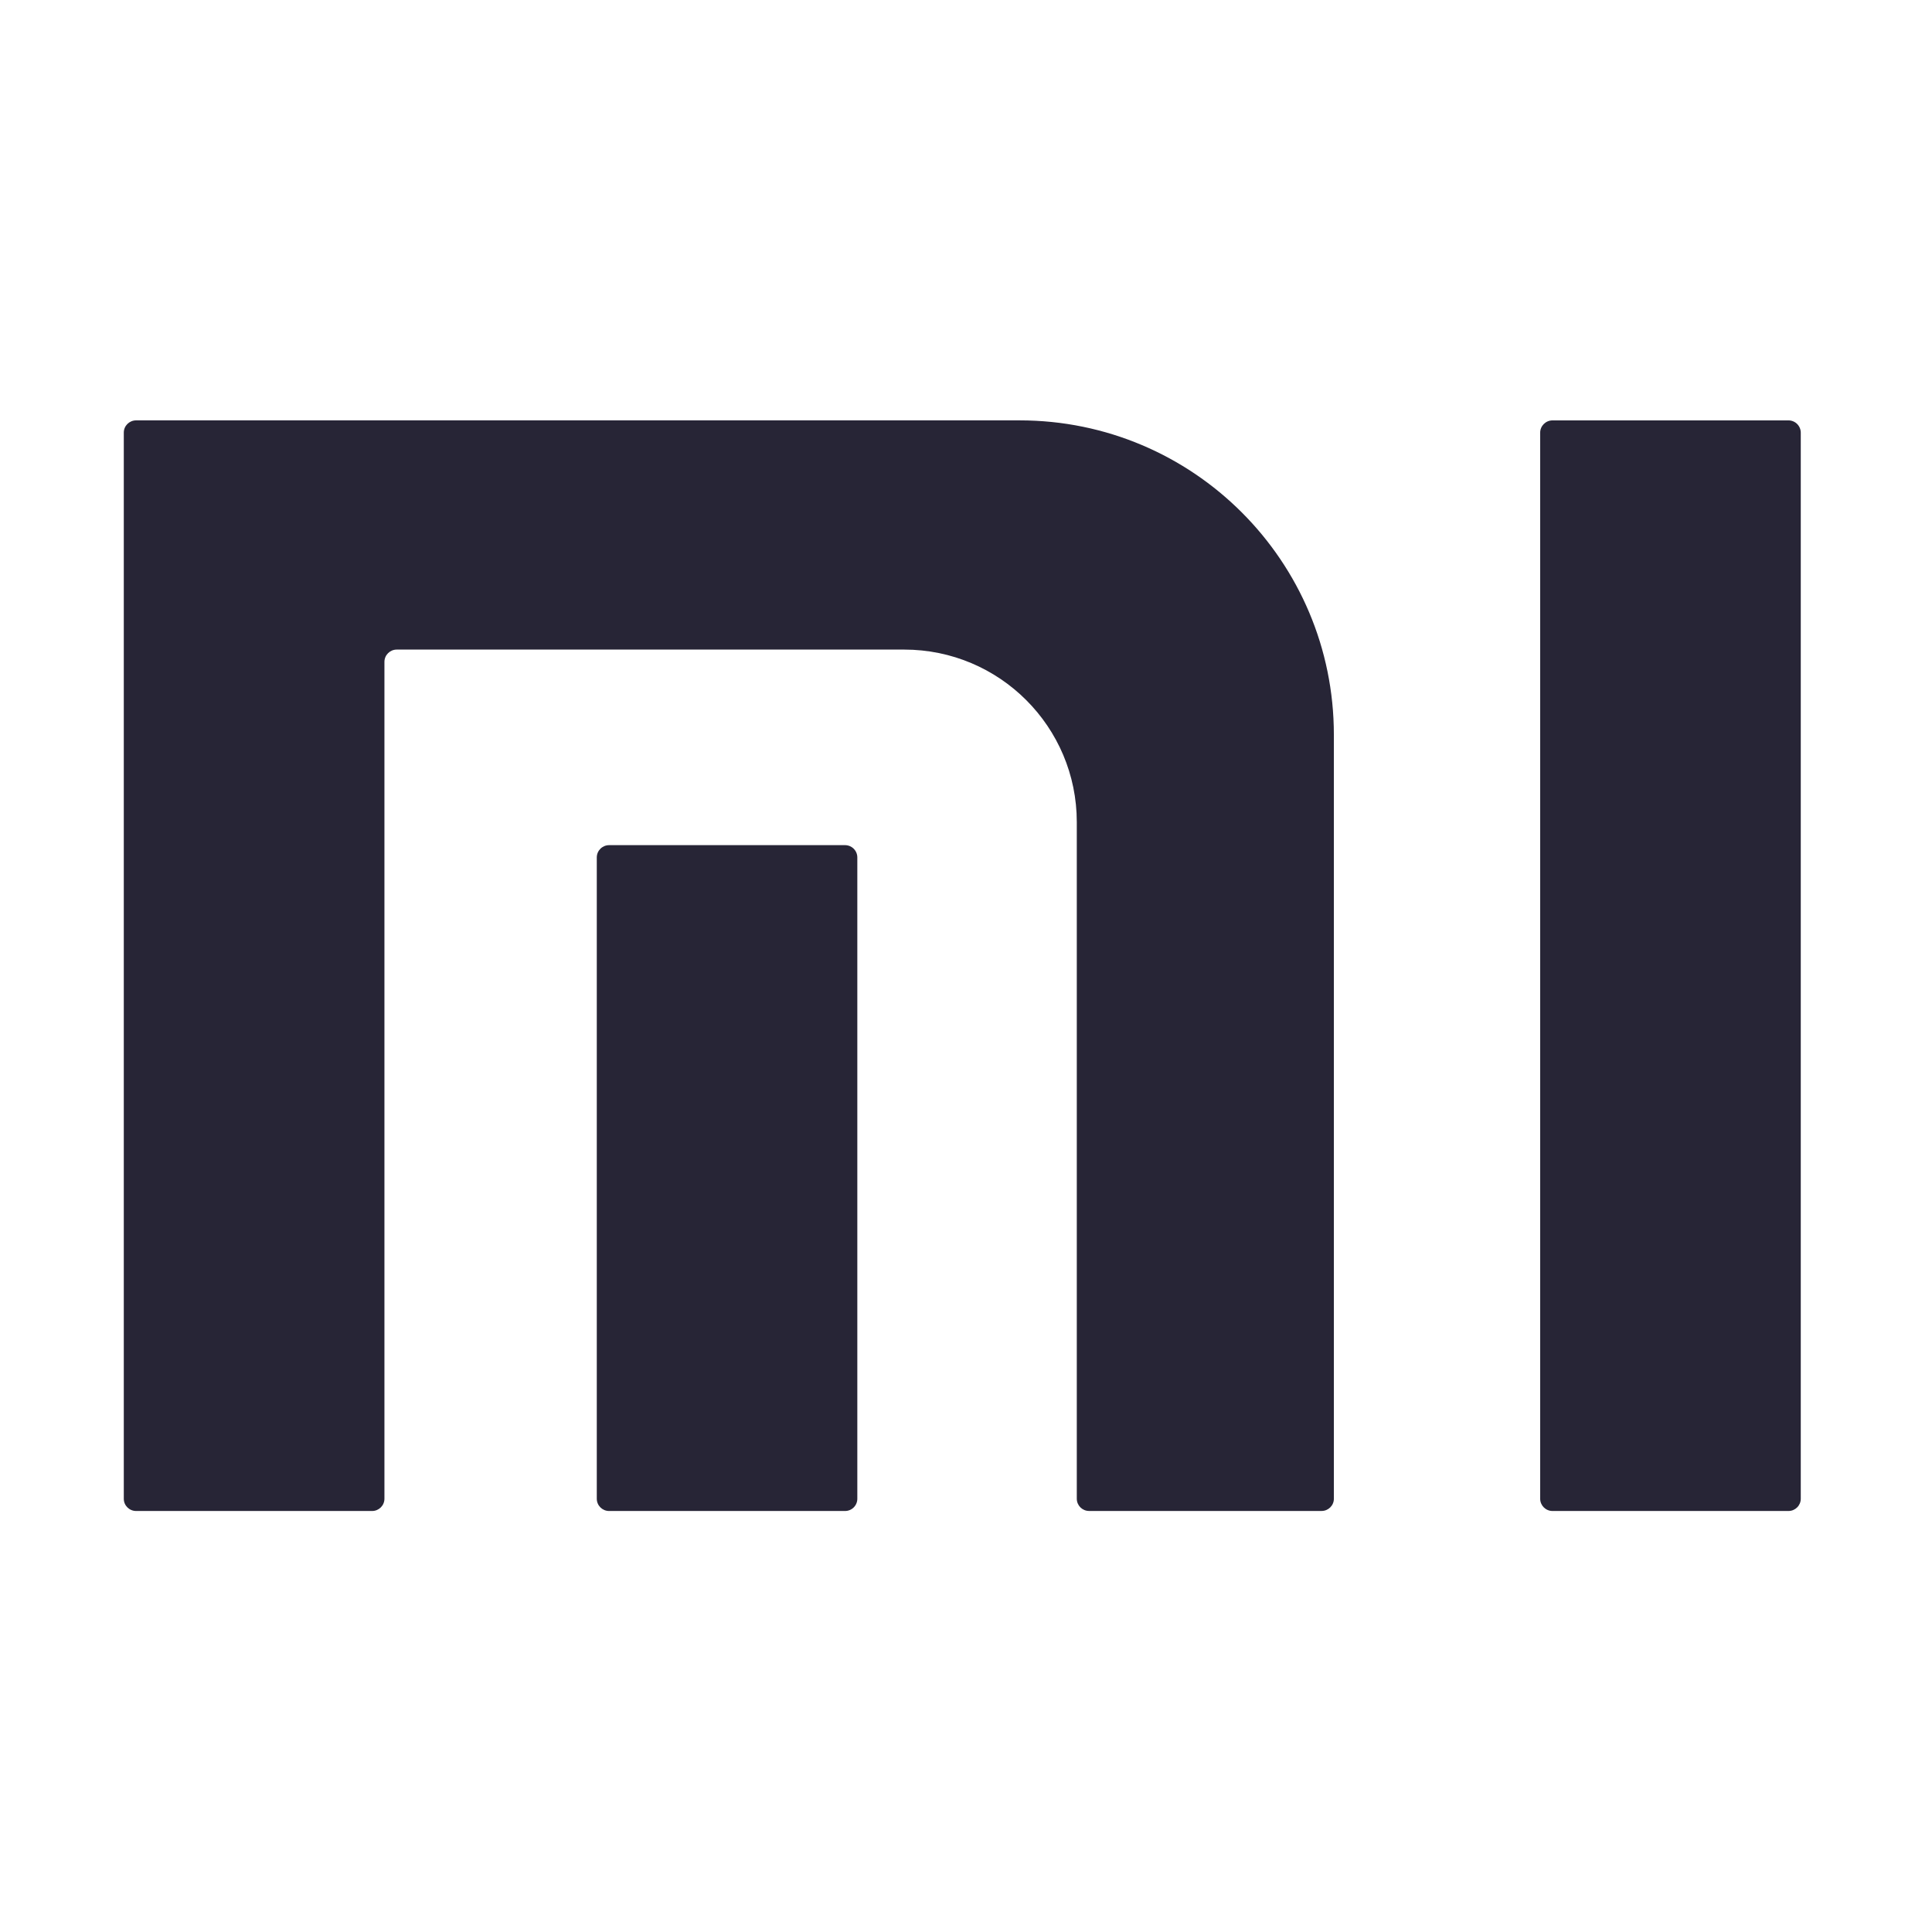
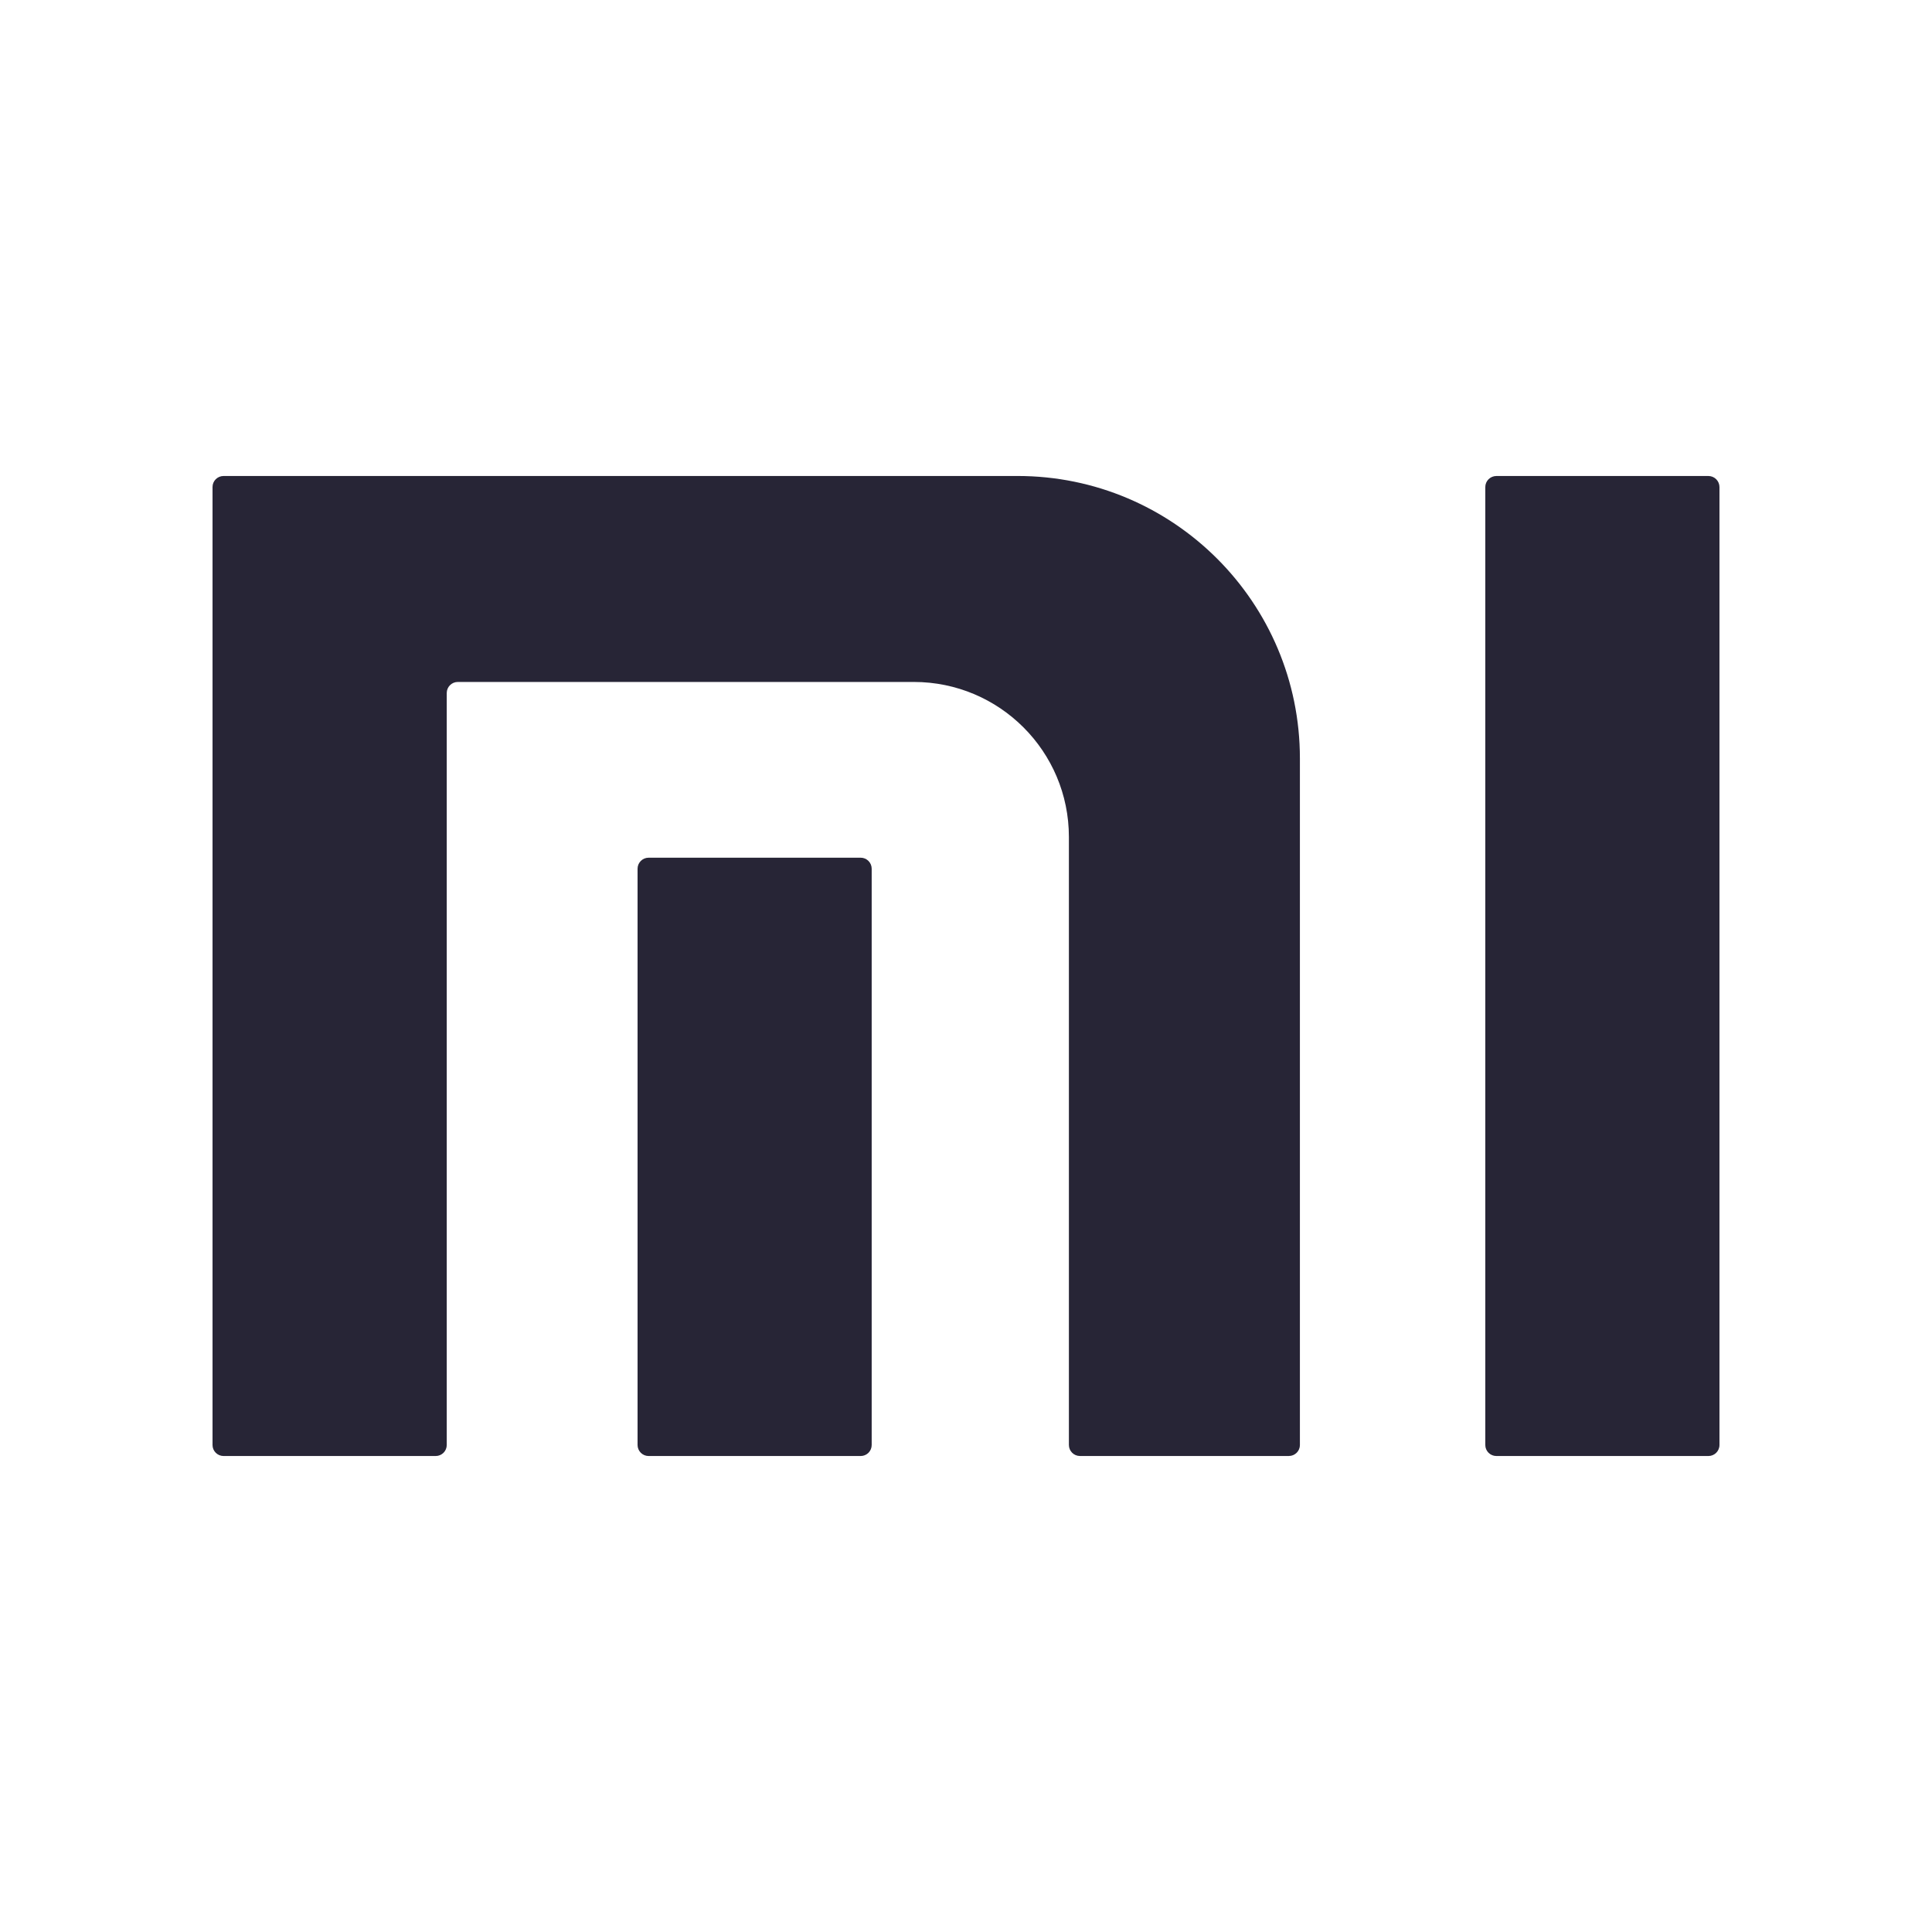
<svg xmlns="http://www.w3.org/2000/svg" viewBox="0 0 1024 1024">
-   <path d="M706.976 794.392V389.422c0-92.015-74.57-166.619-166.575-166.619H72.149c-3.61 0-6.536 2.909-6.536 6.483v565.101c0 3.573 2.925 6.469 6.536 6.469h125.075c3.611 0 6.532-2.911 6.532-6.505V350.814c0-3.601 2.925-6.523 6.536-6.523h268.963c50.507 0 91.466 40.939 91.466 91.453v358.594c0 3.598 2.921 6.502 6.513 6.502H700.467c3.585 0 6.513-2.902 6.513-6.469l-0.005 0.02z m-252.577-0.044a6.493 6.493 0 0 1-6.509 6.509H322.845c-3.611 0-6.536-2.911-6.536-6.509V454.468c0-3.598 2.925-6.518 6.536-6.518h125.045a6.503 6.503 0 0 1 6.509 6.518V794.365v-0.017m500.046 0c0 3.601-2.929 6.509-6.539 6.509H822.89c-3.62 0-6.565-2.911-6.565-6.509V229.346c0-3.614 2.944-6.532 6.565-6.532h125.016a6.529 6.529 0 0 1 6.539 6.532v565.001" fill="#272536" />
+   <g transform="translate(512, 512) scale(0.8986) translate(-510.0292, -511.8302)">
+     <path d="M706.976 794.392V389.422c0-92.015-74.57-166.619-166.575-166.619H72.149c-3.61 0-6.536 2.909-6.536 6.483v565.101c0 3.573 2.925 6.469 6.536 6.469h125.075c3.611 0 6.532-2.911 6.532-6.505V350.814c0-3.601 2.925-6.523 6.536-6.523h268.963c50.507 0 91.466 40.939 91.466 91.453v358.594c0 3.598 2.921 6.502 6.513 6.502H700.467c3.585 0 6.513-2.902 6.513-6.469l-0.005 0.02z m-252.577-0.044a6.493 6.493 0 0 1-6.509 6.509H322.845c-3.611 0-6.536-2.911-6.536-6.509V454.468c0-3.598 2.925-6.518 6.536-6.518h125.045a6.503 6.503 0 0 1 6.509 6.518V794.365v-0.017m500.046 0c0 3.601-2.929 6.509-6.539 6.509H822.89c-3.62 0-6.565-2.911-6.565-6.509V229.346c0-3.614 2.944-6.532 6.565-6.532h125.016a6.529 6.529 0 0 1 6.539 6.532v565.001" fill="#272536" />
+   </g>
</svg>
